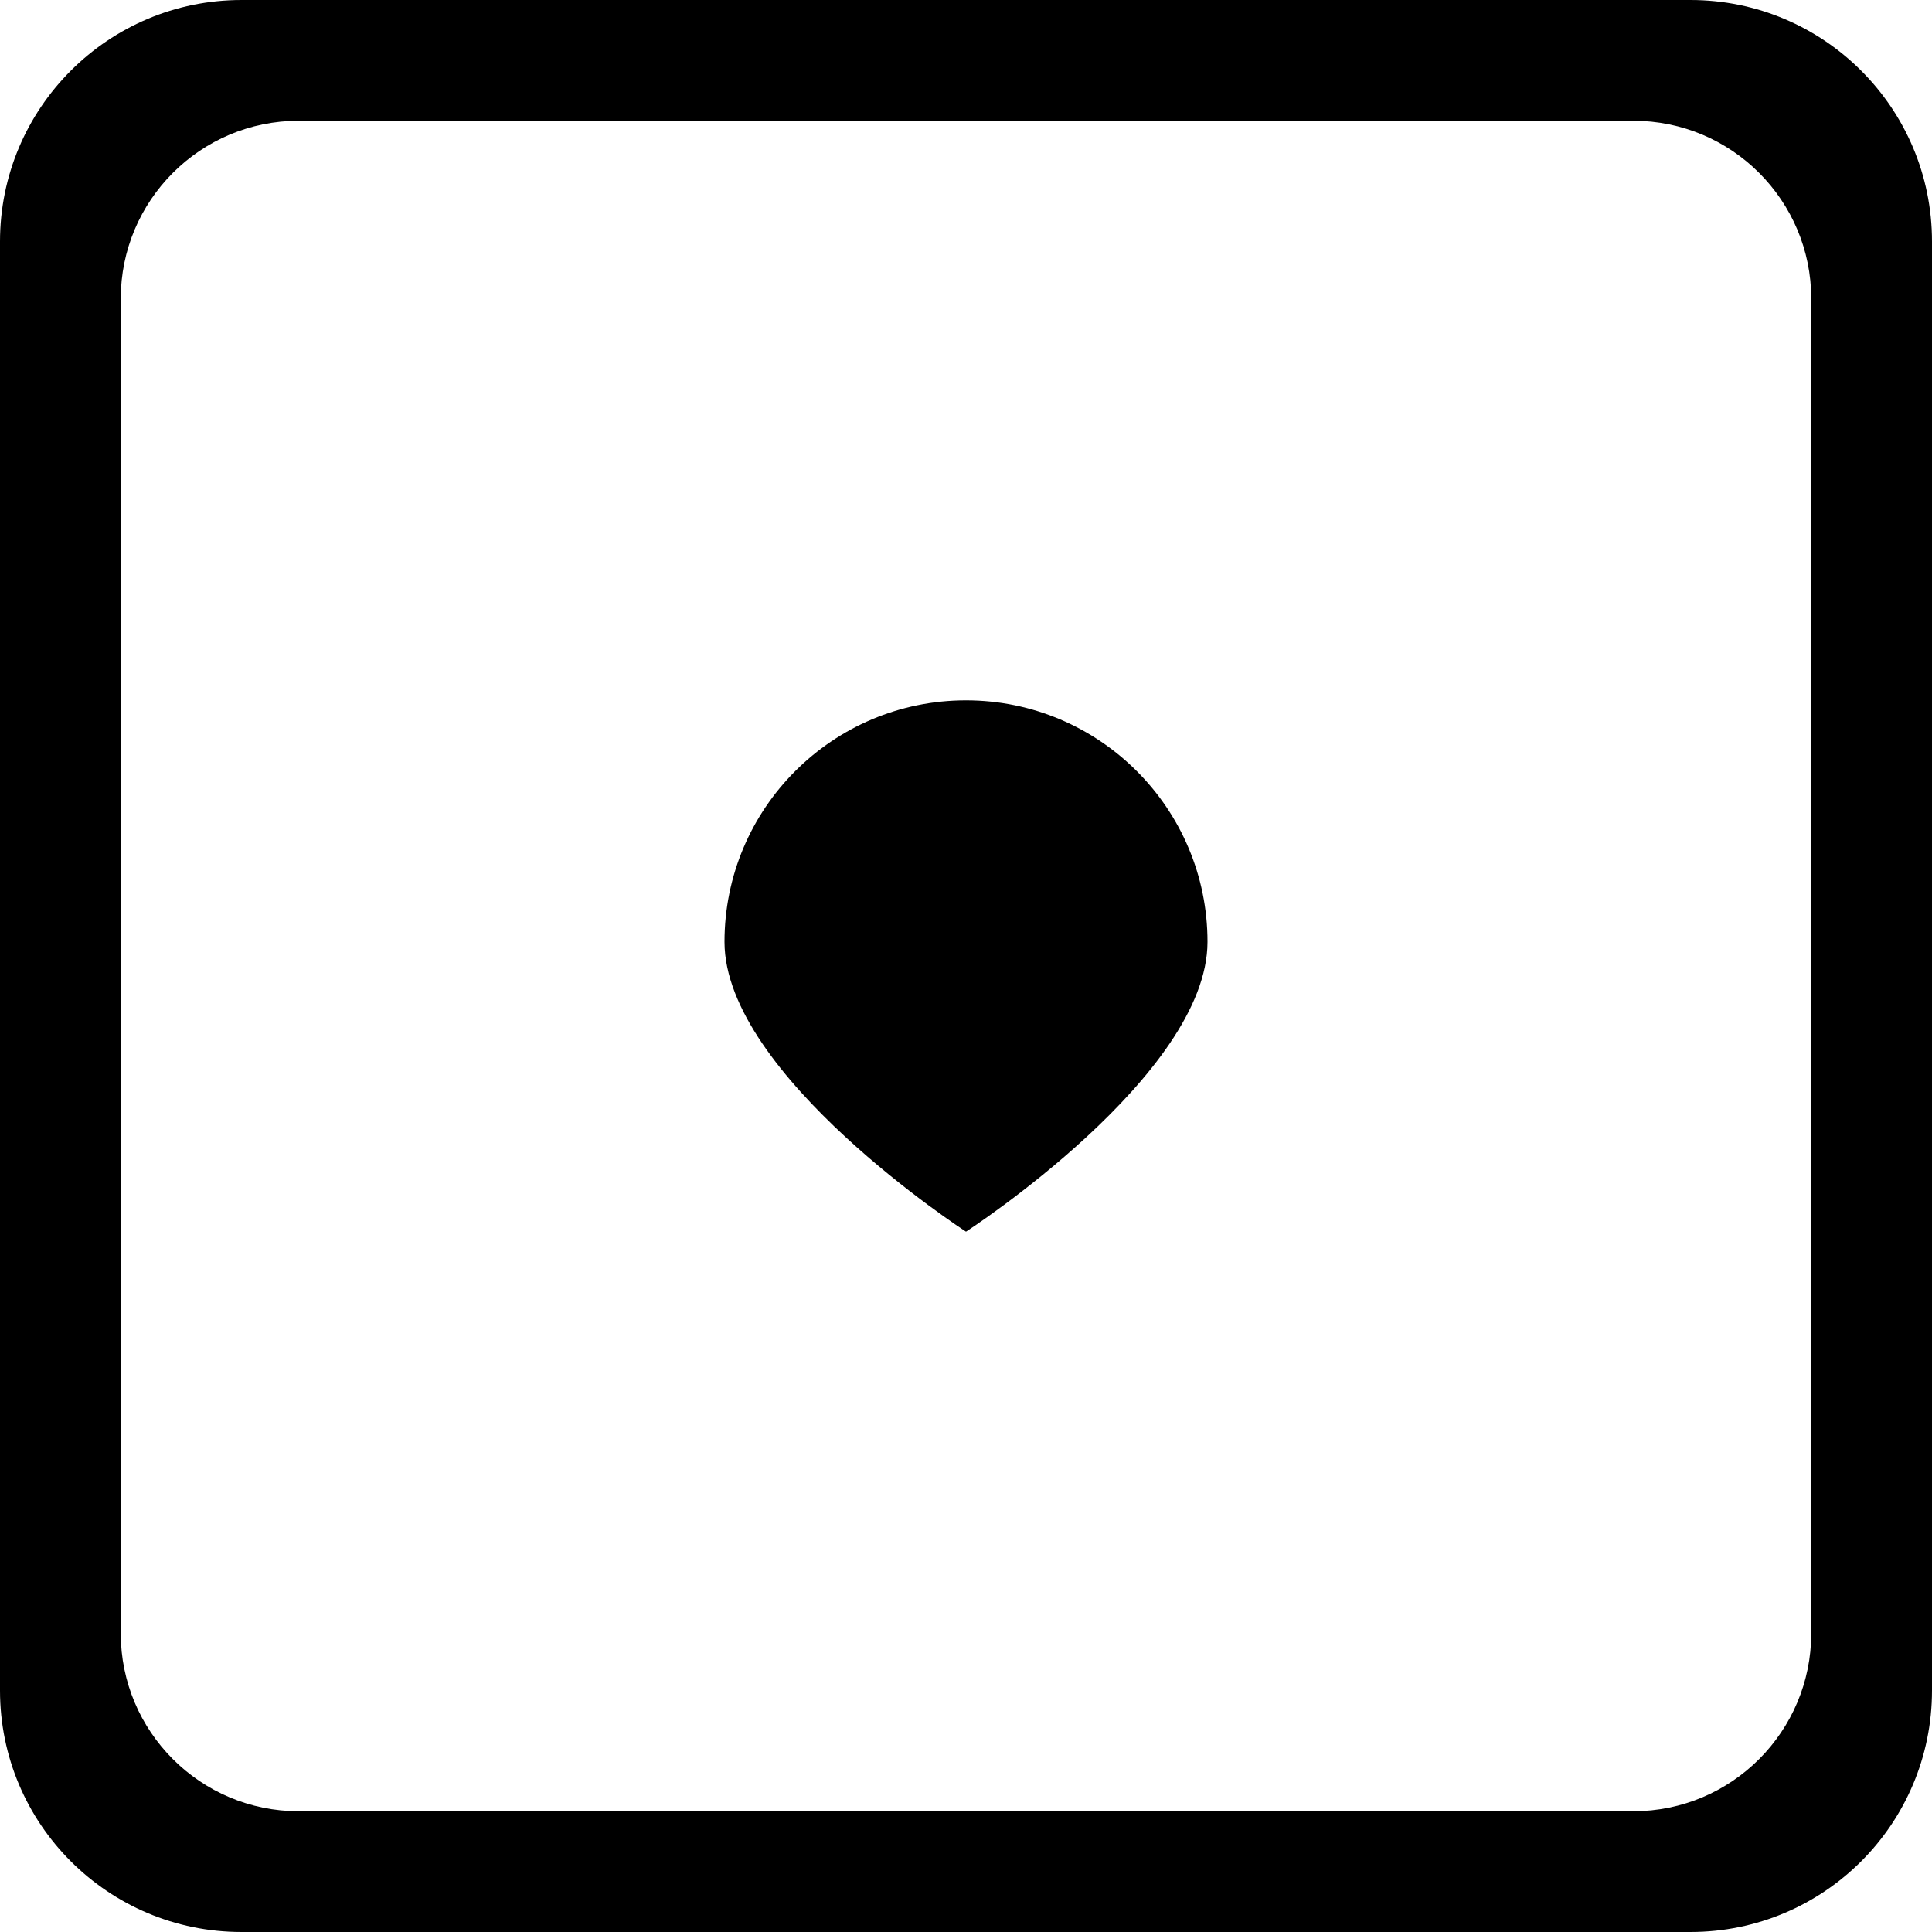
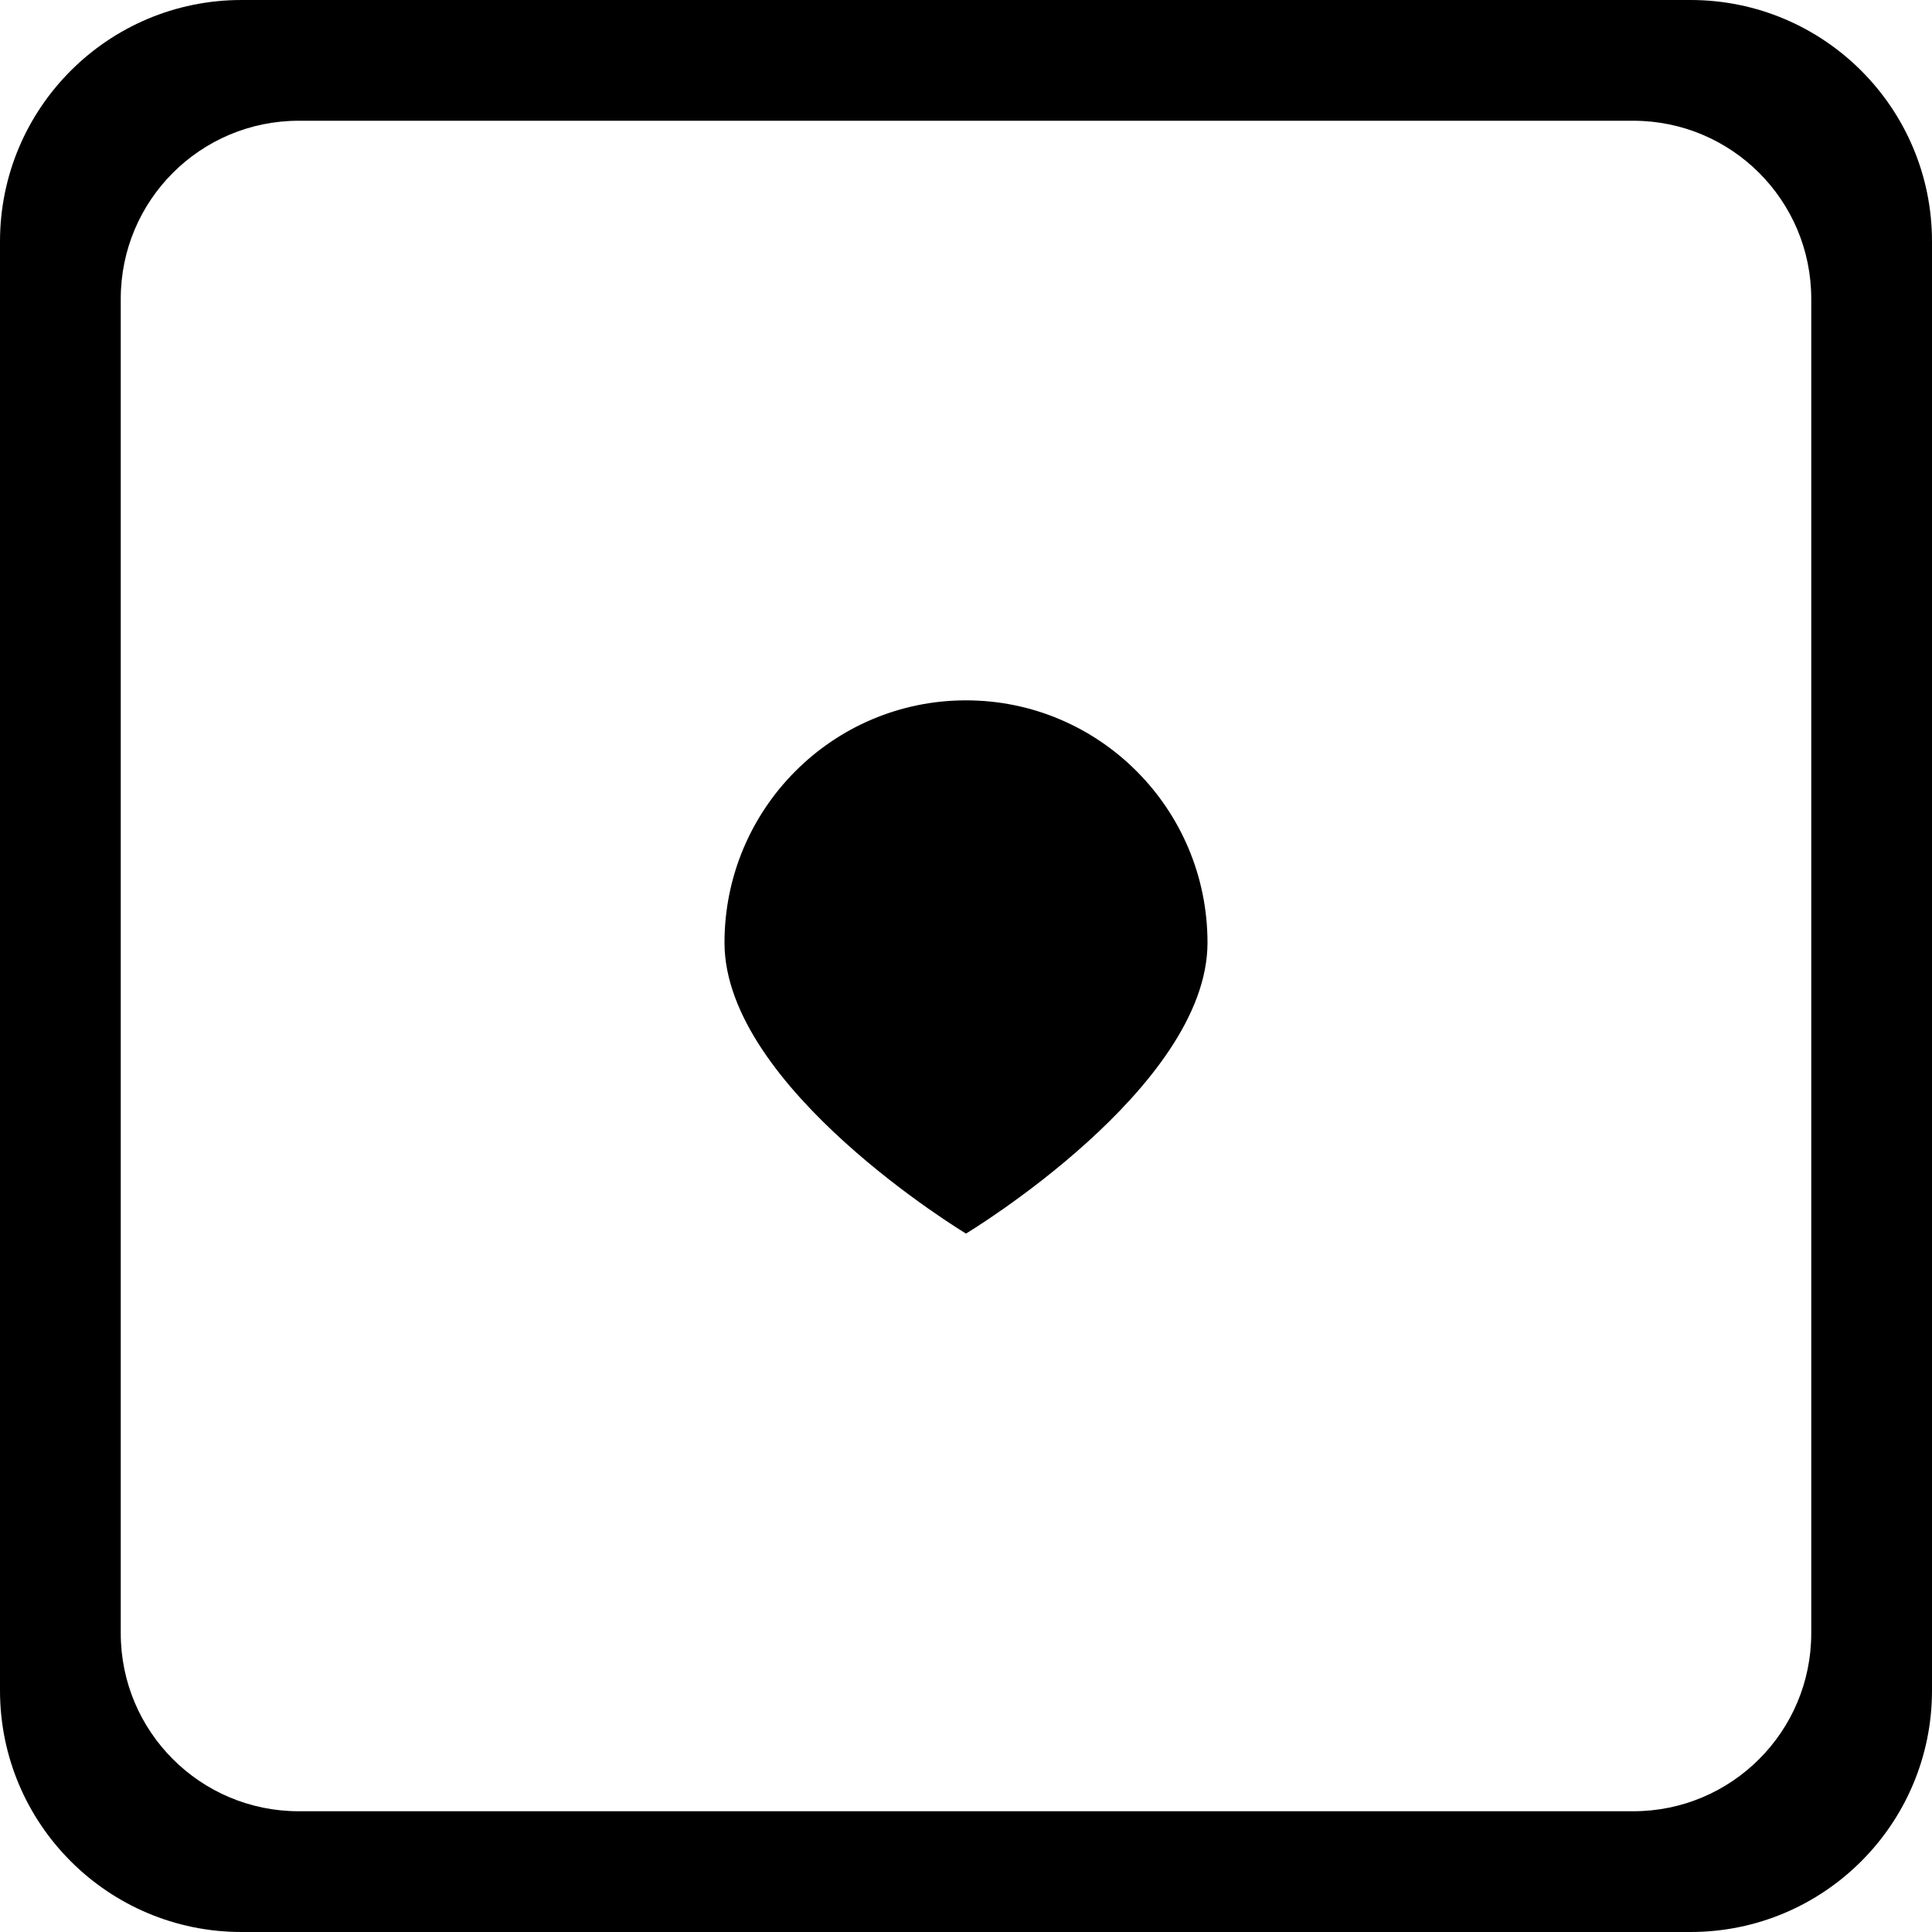
<svg xmlns="http://www.w3.org/2000/svg" width="500px" height="500px" viewBox="0 0 500 500" version="1.1">
  <defs />
  <g id="Web" stroke="none" stroke-width="1" fill="none" fill-rule="evenodd">
    <g id="icono" fill="#000000">
      <g id="ellugar_white">
        <path d="M31.25,77.306 L31.25,422.694 C31.25,448.135 51.867,468.75 77.306,468.75 L422.694,468.75 C448.135,468.75 468.75,448.133 468.75,422.694 L468.75,77.306 C468.75,51.865 448.133,31.25 422.694,31.25 L77.306,31.25 C51.865,31.25 31.25,51.867 31.25,77.306 Z M0,62.503 C0,27.984 27.976,0 62.503,0 L437.497,0 C472.016,0 500,27.976 500,62.503 L500,437.497 C500,472.016 472.024,500 437.497,500 L62.503,500 C27.984,500 0,472.024 0,437.497 L0,62.503 Z" id="Border" fill-rule="nonzero" />
-         <path d="M250,318.75 C250,318.75 312.5,278.268 312.5,243.75 C312.5,209.232 284.518,181.25 250,181.25 C215.482,181.25 187.5,209.232 187.5,243.75 C187.5,278.268 250,318.75 250,318.75 Z" id="Dot" fill-rule="evenodd" />
+         <g id="dot_black" transform="translate(187.5, 181.25)" fill-rule="evenodd">
+           <path d="M62.5,138 C62.5,138 125,100.364 125,62.727 C125,28.084 97.018,0 62.5,0 C27.982,0 0,28.084 0,62.727 C0,100.364 62.5,138 62.5,138 Z" id="Dot" />
+         </g>
      </g>
    </g>
  </g>
</svg>
